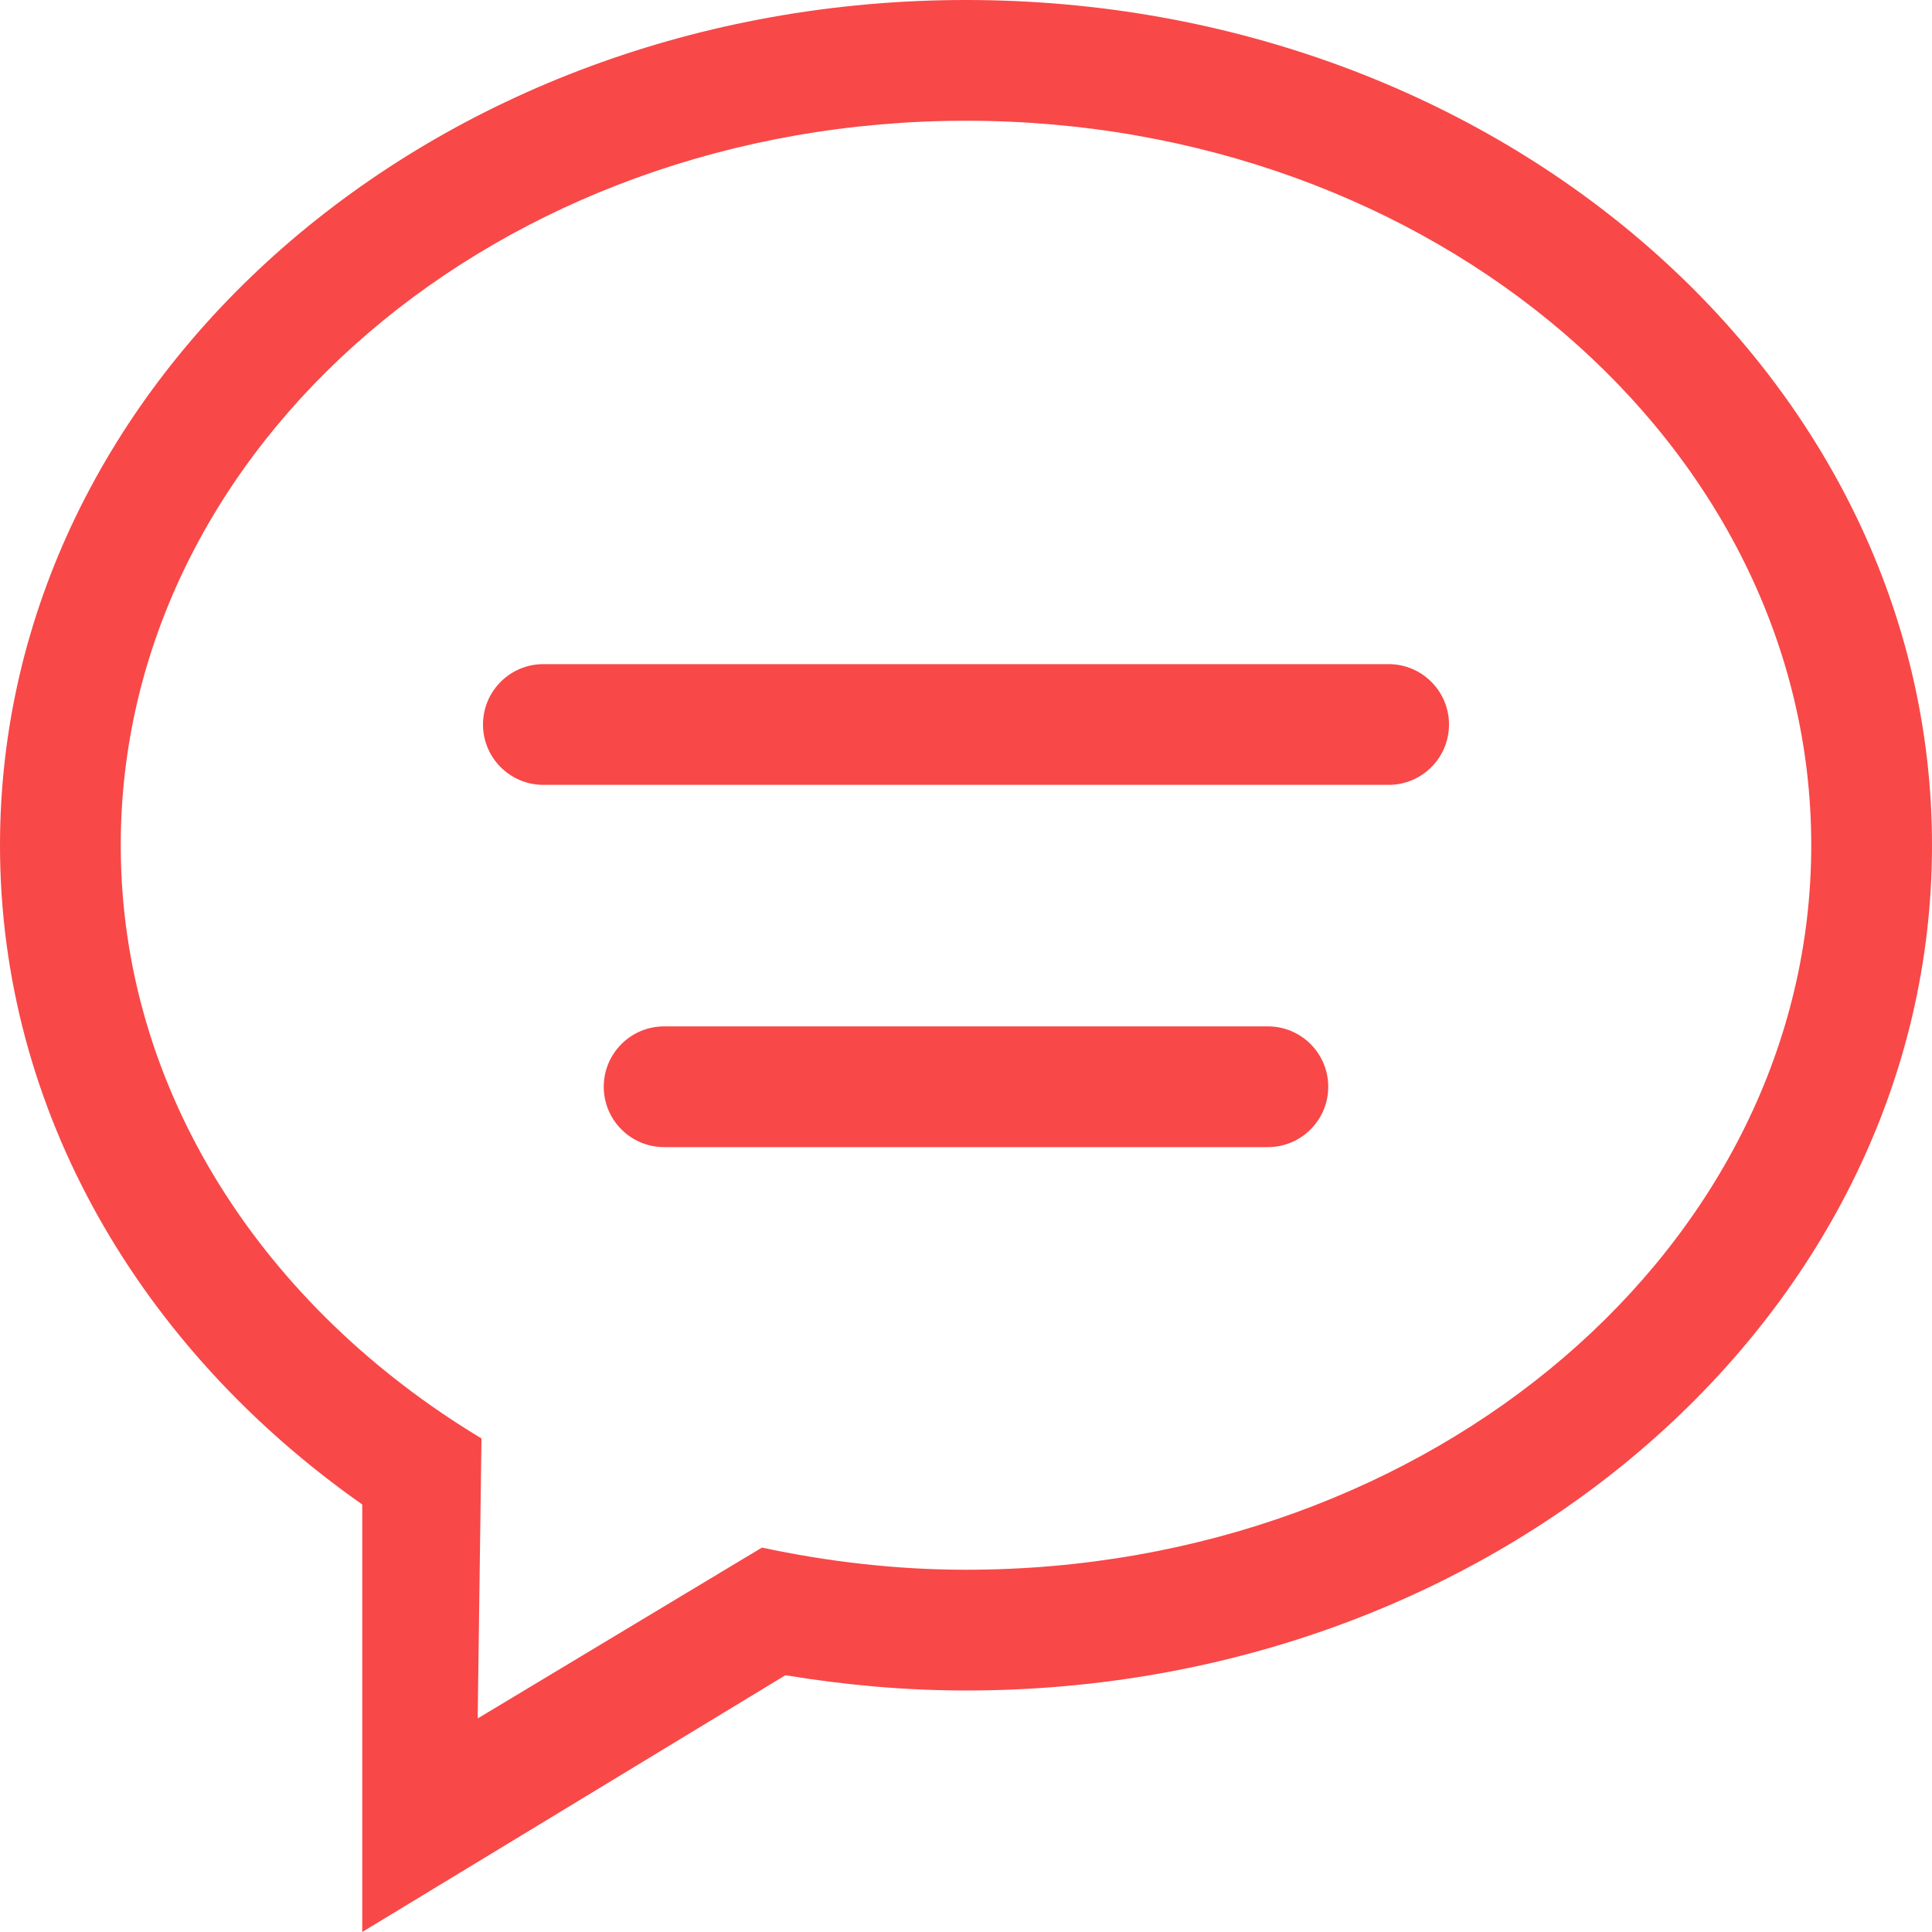
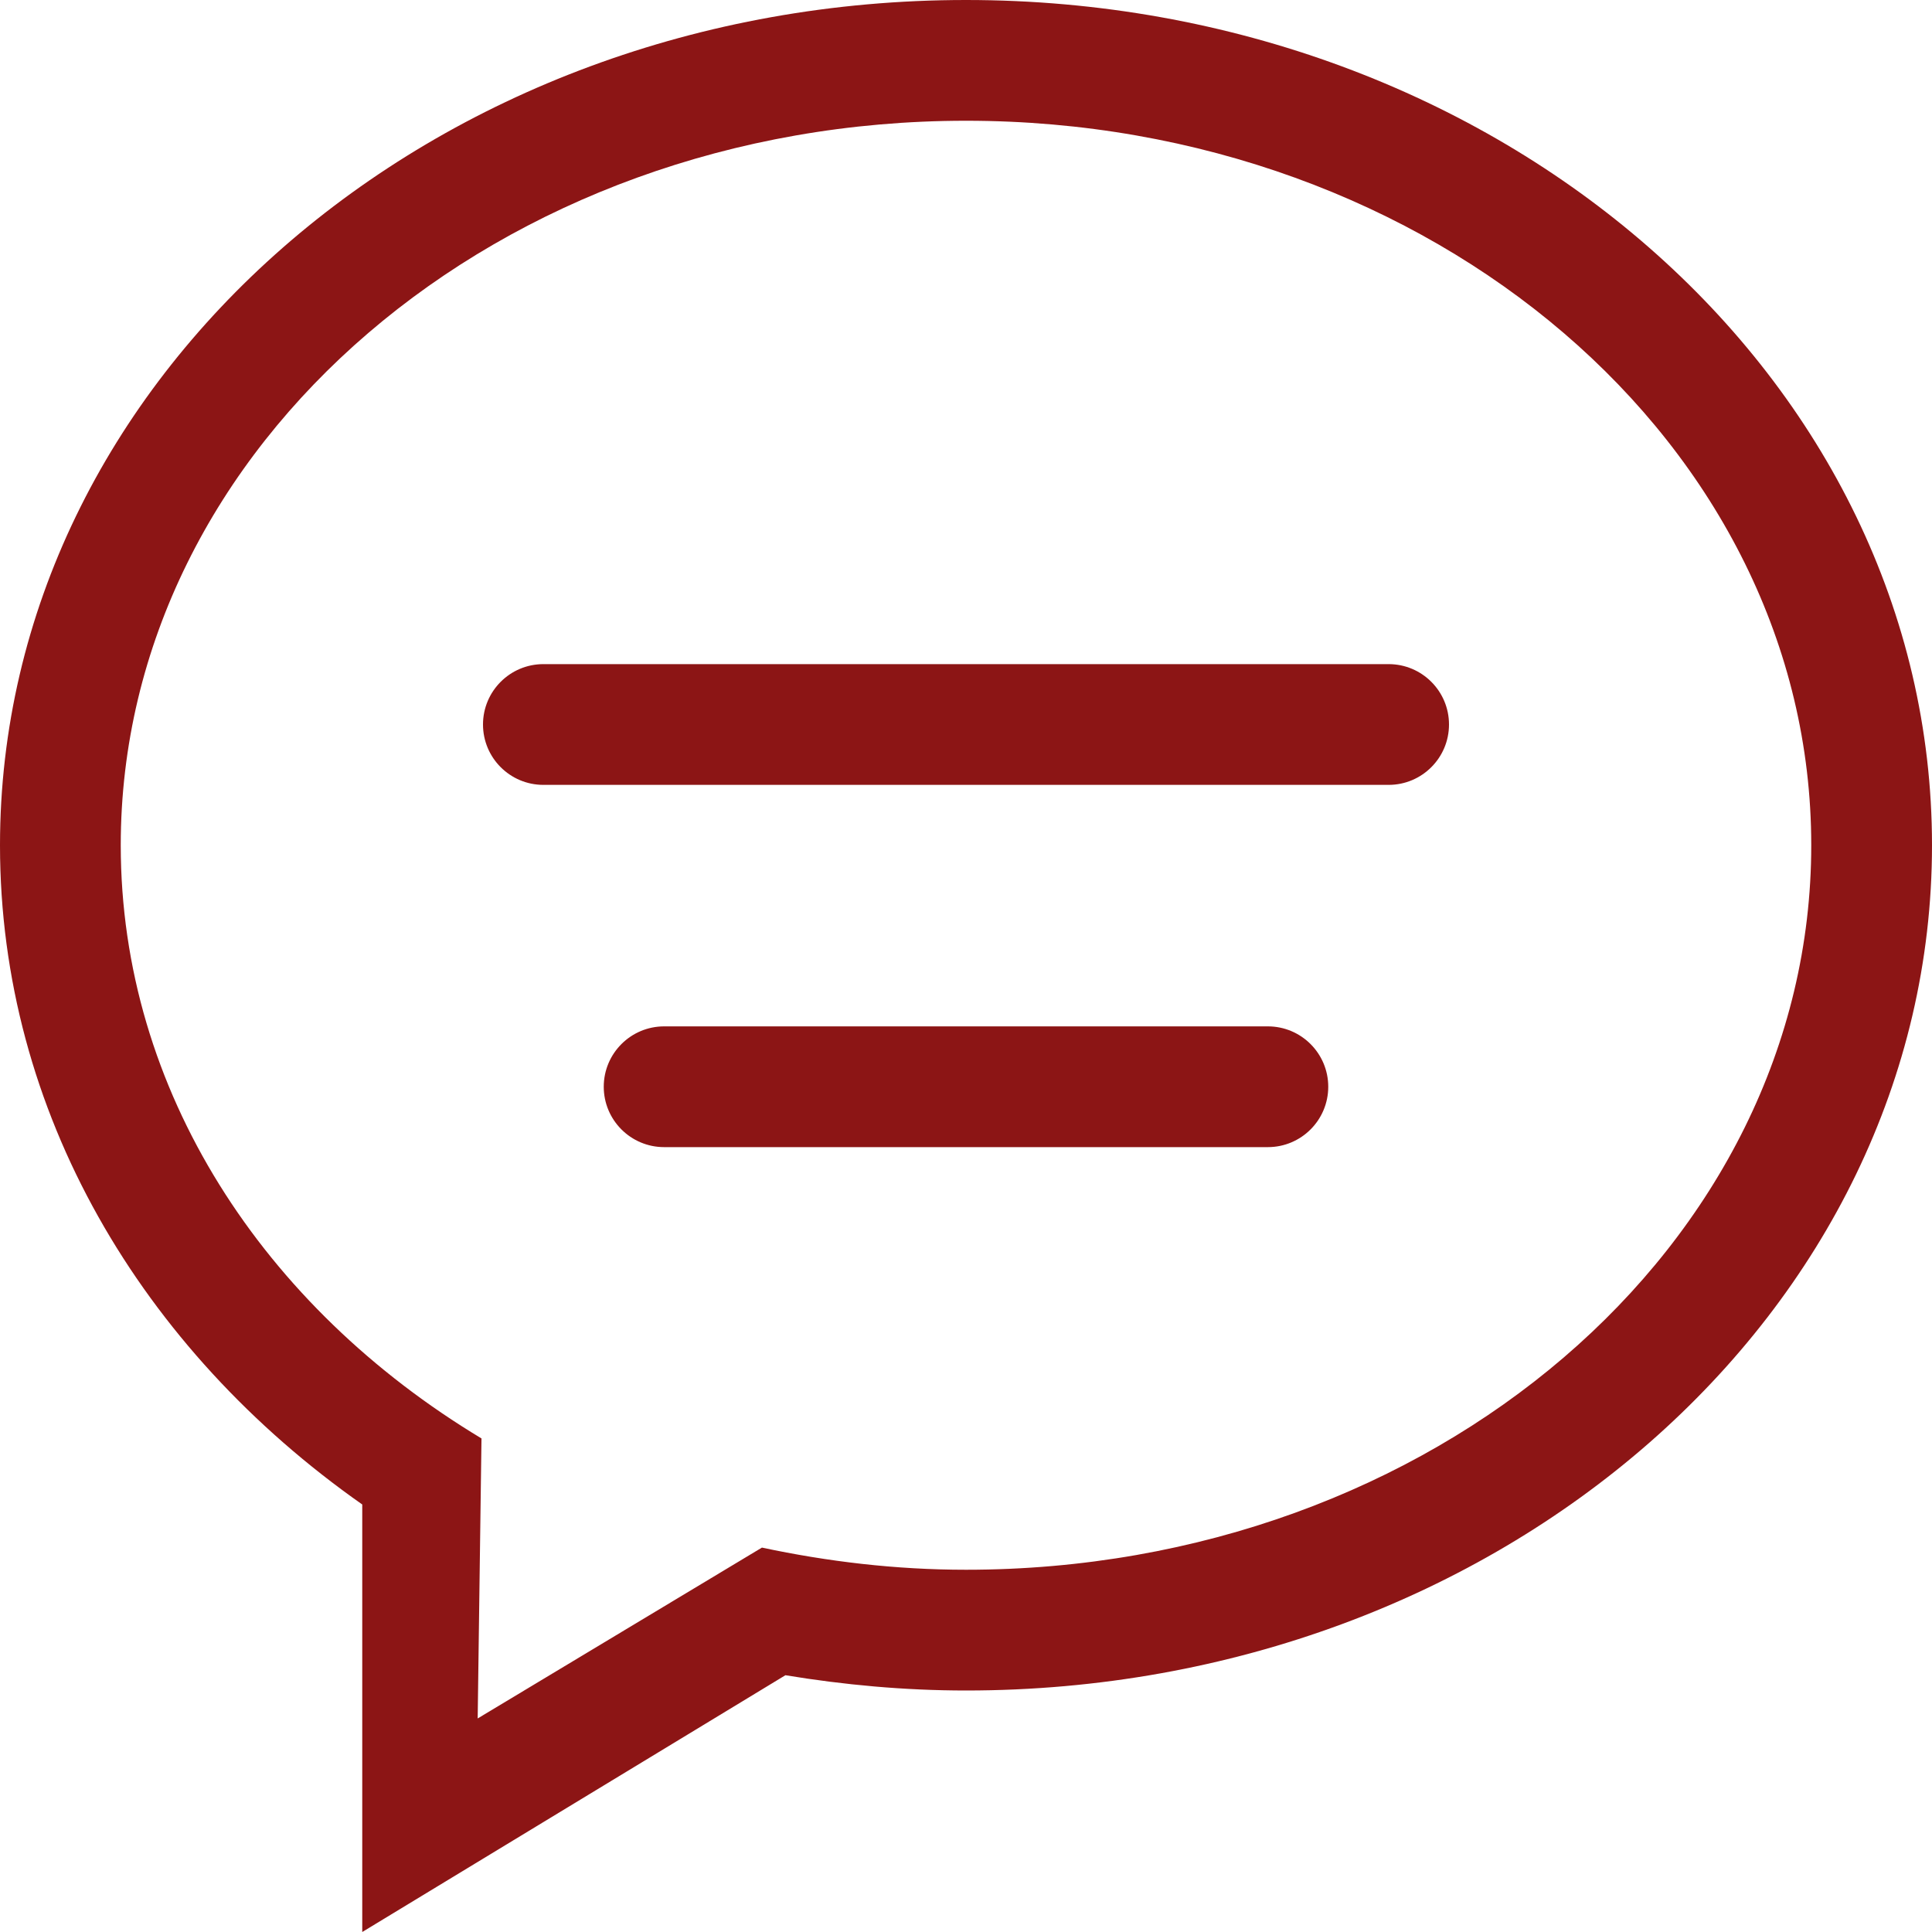
<svg xmlns="http://www.w3.org/2000/svg" version="1.1" id="Capa_1" x="0px" y="0px" width="612px" height="612px" viewBox="0 0 612 612" style="enable-background:new 0 0 612 612;" xml:space="preserve">
  <g>
    <g id="_x32__26_">
      <g>
-         <path fill="#f84848" d="M401.625,325.125h-191.25c-10.557,0-19.125,8.568-19.125,19.125s8.568,19.125,19.125,19.125h191.25     c10.557,0,19.125-8.568,19.125-19.125S412.182,325.125,401.625,325.125z M439.875,210.375h-267.75     c-10.557,0-19.125,8.568-19.125,19.125s8.568,19.125,19.125,19.125h267.75c10.557,0,19.125-8.568,19.125-19.125     S450.432,210.375,439.875,210.375z M306,0C137.012,0,0,119.875,0,267.75c0,84.514,44.848,159.751,114.75,208.826V612     l134.047-81.339c18.552,3.061,37.638,4.839,57.203,4.839c169.008,0,306-119.875,306-267.75C612,119.875,475.008,0,306,0z      M306,497.25c-22.338,0-43.911-2.601-64.643-7.019l-90.041,54.123l1.205-88.701C83.5,414.133,38.25,345.513,38.25,267.75     c0-126.741,119.875-229.5,267.75-229.5c147.875,0,267.75,102.759,267.75,229.5S453.875,497.25,306,497.25z" />
+         <path fill="#8c1515" d="M401.625,325.125h-191.25c-10.557,0-19.125,8.568-19.125,19.125s8.568,19.125,19.125,19.125h191.25     c10.557,0,19.125-8.568,19.125-19.125S412.182,325.125,401.625,325.125z M439.875,210.375h-267.75     c-10.557,0-19.125,8.568-19.125,19.125s8.568,19.125,19.125,19.125h267.75c10.557,0,19.125-8.568,19.125-19.125     S450.432,210.375,439.875,210.375z M306,0C137.012,0,0,119.875,0,267.75c0,84.514,44.848,159.751,114.75,208.826V612     l134.047-81.339c18.552,3.061,37.638,4.839,57.203,4.839c169.008,0,306-119.875,306-267.75C612,119.875,475.008,0,306,0z      M306,497.25c-22.338,0-43.911-2.601-64.643-7.019l-90.041,54.123l1.205-88.701C83.5,414.133,38.25,345.513,38.25,267.75     c0-126.741,119.875-229.5,267.75-229.5c147.875,0,267.75,102.759,267.75,229.5S453.875,497.25,306,497.25z" />
      </g>
    </g>
  </g>
  <g>
</g>
  <g>
</g>
  <g>
</g>
  <g>
</g>
  <g>
</g>
  <g>
</g>
  <g>
</g>
  <g>
</g>
  <g>
</g>
  <g>
</g>
  <g>
</g>
  <g>
</g>
  <g>
</g>
  <g>
</g>
  <g>
</g>
</svg>
